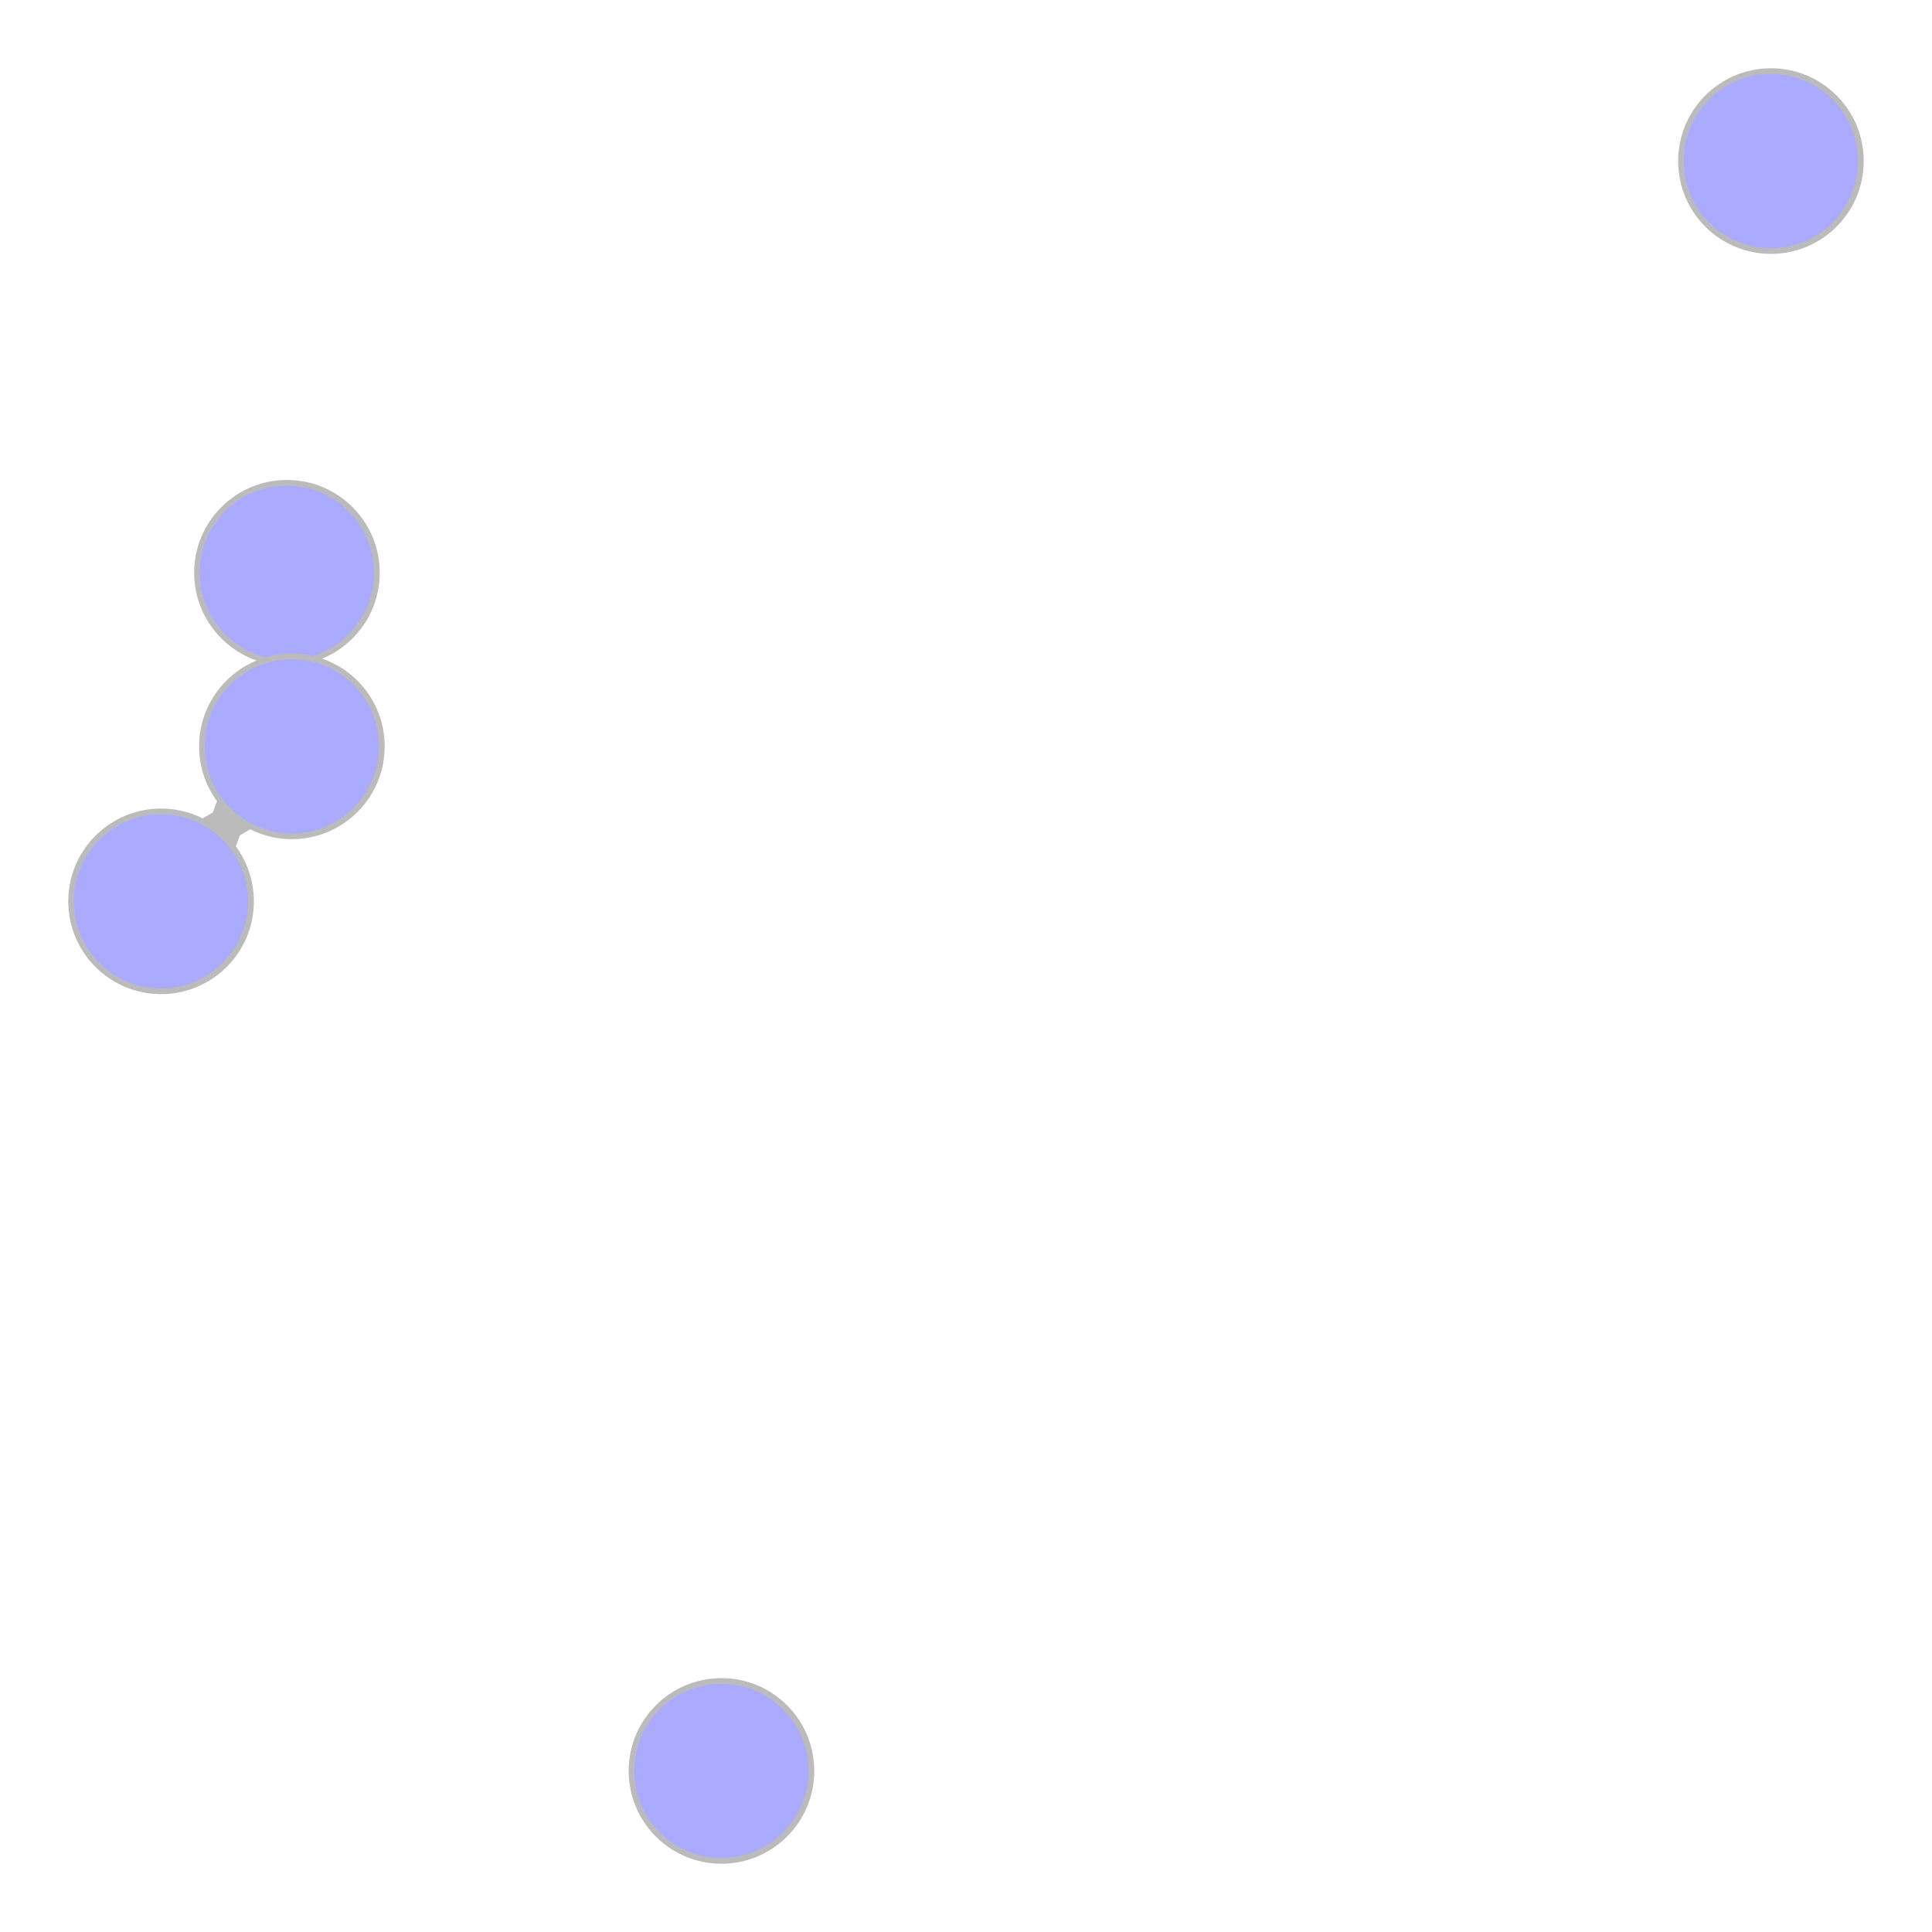
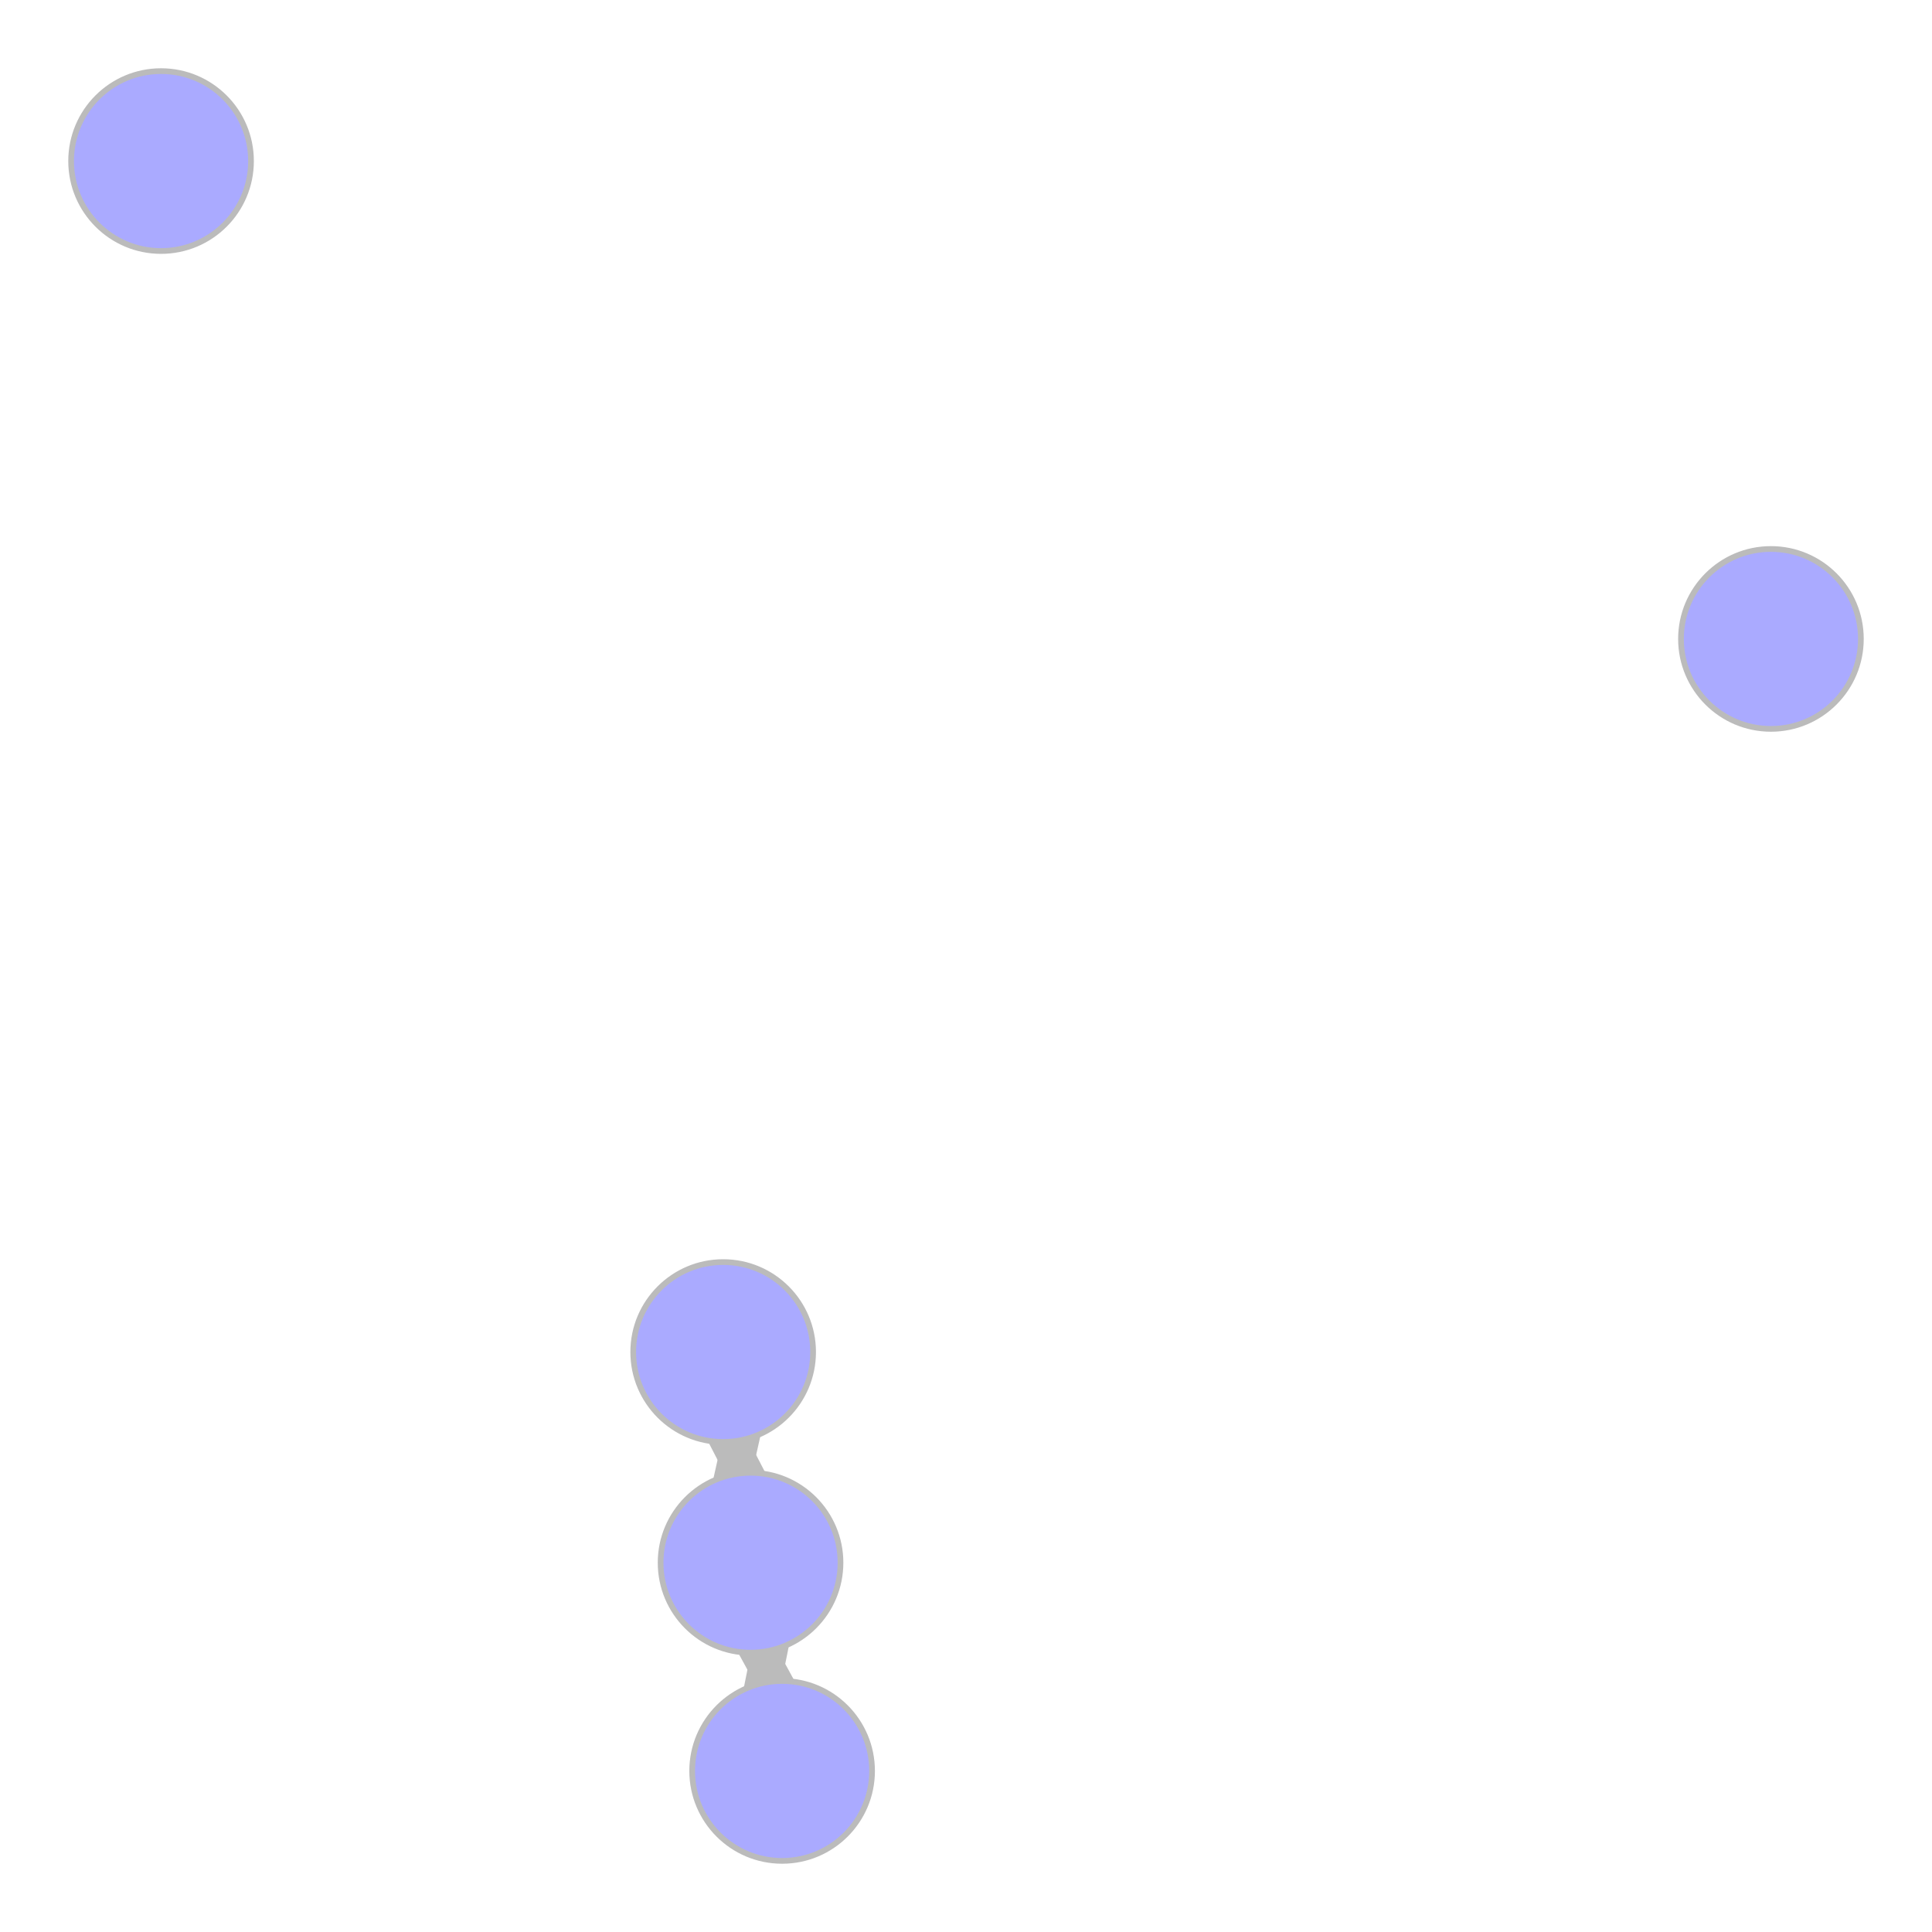
<svg xmlns="http://www.w3.org/2000/svg" version="1.2" width="101.6mm" height="101.6mm" viewBox="0 0 101.6 101.6" stroke="none" fill="#000000" stroke-width="0.3" font-size="3.88">
-   <g stroke-width="1.34" stroke="#BBBBBB" id="fig-389ebac91142441192adce27bd2d5b57-element-1">
-     <path fill="none" d="M10.33,48.2 L 12.29 42.87" />
-     <path fill="none" d="M7.36,45.69 L 12.29 42.87" />
-     <path fill="none" d="M8.47,47.4 L 12.29 42.87" />
-     <path fill="none" d="M13.12,29.24 L 15.21 34.52" />
-     <path fill="none" d="M17,29.13 L 15.21 34.52" />
-     <path fill="none" d="M15.09,30.12 L 15.21 34.52" />
-     <path fill="none" d="M13.48,38.45 L 11.52 43.78" />
-     <path fill="none" d="M16.45,40.96 L 11.52 43.78" />
-     <path fill="none" d="M15.35,39.25 L 11.52 43.78" />
-     <path fill="none" d="M17.32,40.13 L 15.22 34.85" />
-     <path fill="none" d="M13.43,40.24 L 15.22 34.85" />
-     <path fill="none" d="M15.35,39.25 L 15.22 34.85" />
+   <g stroke-width="1.34" stroke="#BBBBBB" id="fig-1e866e29f13d41dfac3f6c3339e59070-element-1">
+     <path fill="none" d="M36.25,72.44 L 38.86 77.49" />
+     <path fill="none" d="M40.1,71.94 L 38.86 77.49" />
+     <path fill="none" d="M38.03,71.1 L 38.86 77.49" />
+     <path fill="none" d="M42.9,91.84 L 40.18 86.86" />
+     <path fill="none" d="M39.06,92.43 L 40.18 86.86" />
+     <path fill="none" d="M41.13,93.13 L 40.18 86.86" />
+     <path fill="none" d="M41.25,80.84 L 38.64 75.8" />
+     <path fill="none" d="M37.4,81.34 L 38.64 75.8" />
+     <path fill="none" d="M39.47,82.18 L 38.64 75.8" />
+     <path fill="none" d="M37.7,83.47 L 40.42 88.45" />
+     <path fill="none" d="M41.54,82.89 L 40.42 88.45" />
+     <path fill="none" d="M39.47,82.18 L 40.42 88.45" />
  </g>
-   <g stroke="#BBBBBB" fill="#AAAAFF" id="fig-389ebac91142441192adce27bd2d5b57-element-2">
-     <circle cx="37.94" cy="93.13" r="4.73" />
-     <circle cx="93.13" cy="8.47" r="4.73" />
-     <circle cx="8.47" cy="47.4" r="4.73" />
-     <circle cx="15.09" cy="30.12" r="4.73" />
-     <circle cx="15.35" cy="39.25" r="4.73" />
+   <g stroke="#BBBBBB" fill="#AAAAFF" id="fig-1e866e29f13d41dfac3f6c3339e59070-element-2">
+     <circle cx="93.13" cy="33.6" r="4.73" />
+     <circle cx="8.47" cy="8.47" r="4.73" />
+     <circle cx="38.03" cy="71.1" r="4.73" />
+     <circle cx="41.13" cy="93.13" r="4.73" />
+     <circle cx="39.47" cy="82.18" r="4.73" />
  </g>
-   <g font-size="4" stroke="#000000" stroke-opacity="0.000" fill="#000000" id="fig-389ebac91142441192adce27bd2d5b57-element-3">
+   <g font-size="4" stroke="#000000" stroke-opacity="0.000" fill="#000000" id="fig-1e866e29f13d41dfac3f6c3339e59070-element-3">
</g>
</svg>
